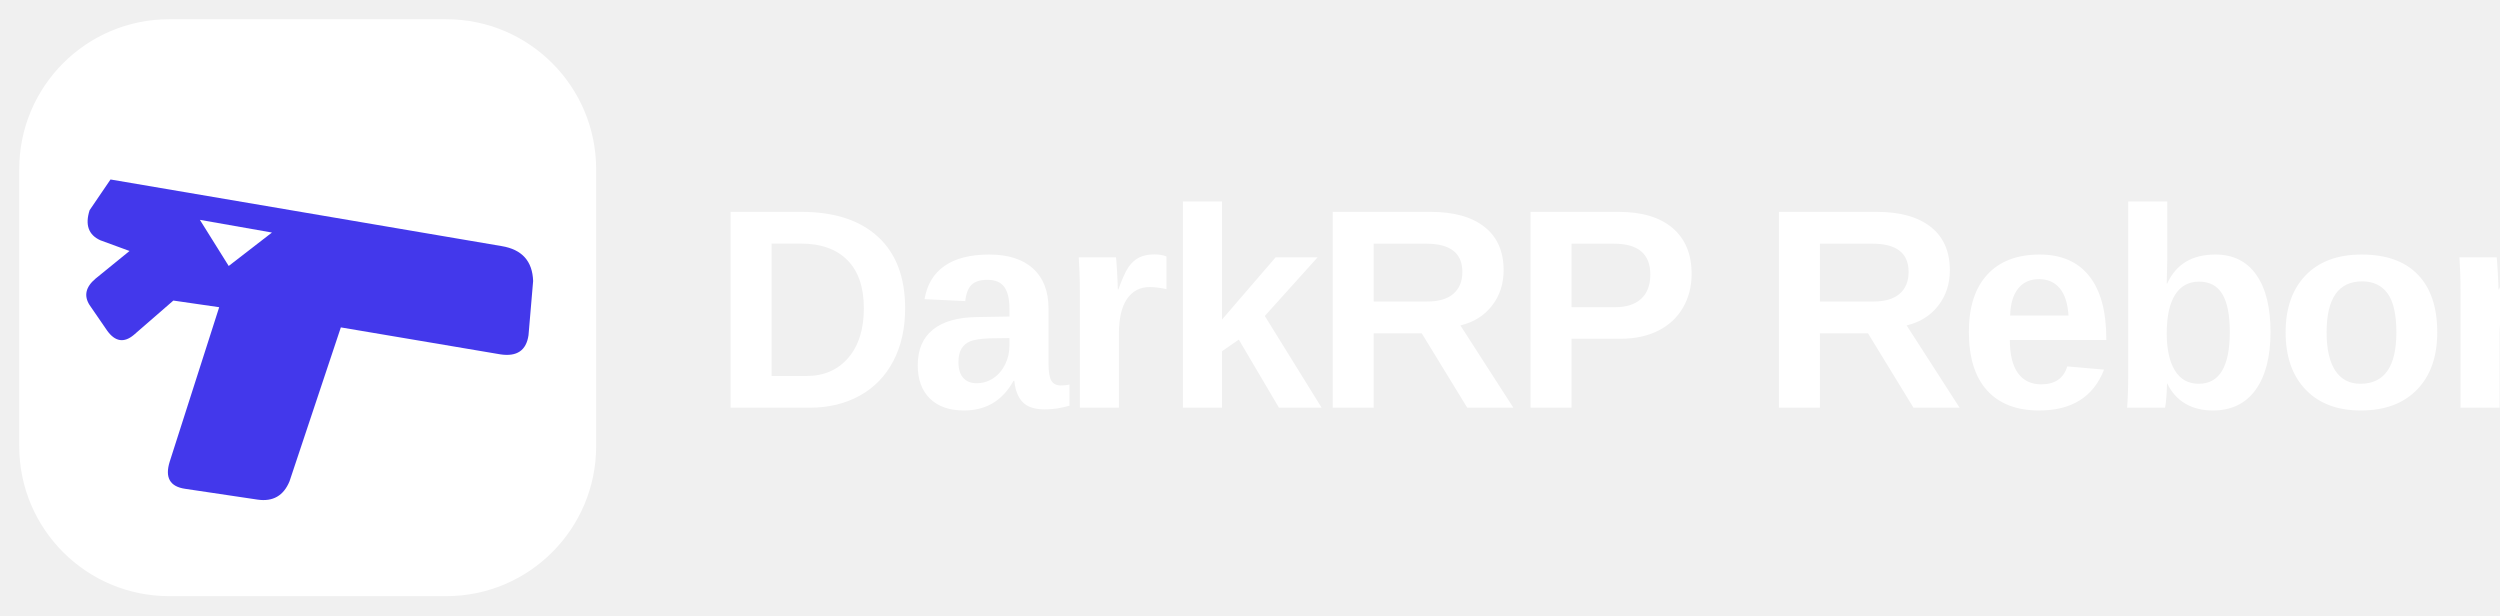
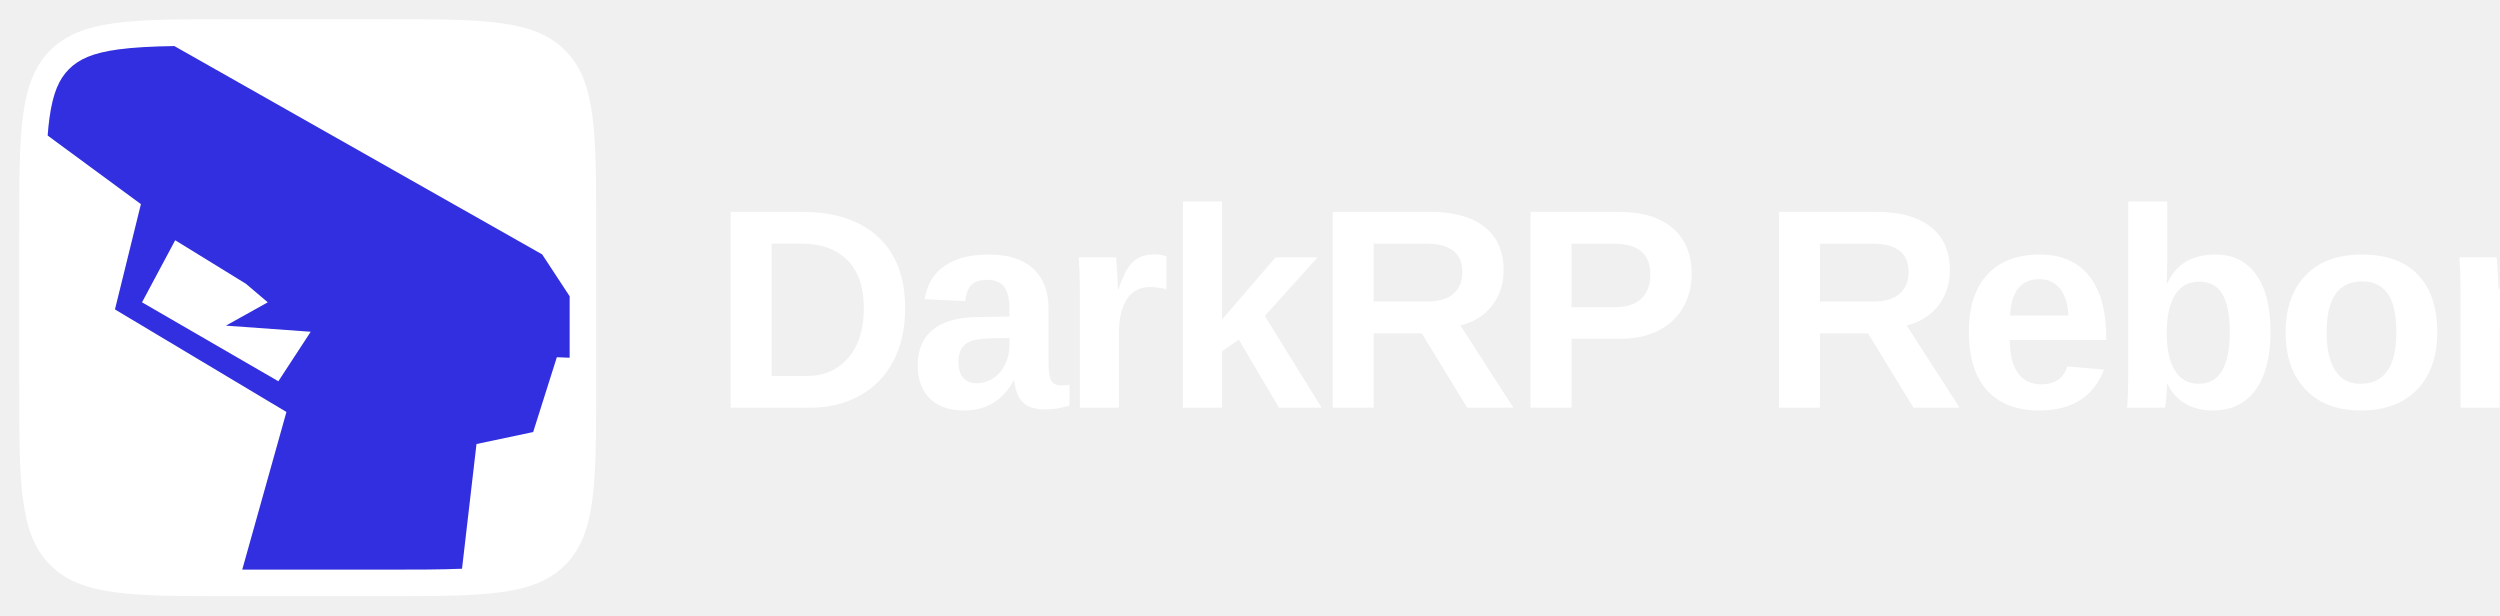
<svg xmlns="http://www.w3.org/2000/svg" viewBox="0 0 1300 320">
-   <rect x="10" y="10" width="300" height="300" rx="78" fill="#ffffff" />
-   <g transform="rotate(13 160 156)">
-     <path d="M46 118 L252 106 Q268 105 272 120 L276 148 Q277 160 264 161 L180 166 L172 250 Q170 262 158 263 L120 266 Q108 267 109 254 L116 170 L92 172 L76 194 Q70 202 62 195 L50 184 Q44 178 50 170 L64 152 L48 150 Q38 148 39 136 Z" fill="#4338EB" />
-     <path d="M96 128 L134 126 L116 148 Z" fill="#ffffff" />
+   <g transform="translate(10,10) scale(7.5)">
+     <path fill-rule="evenodd" clip-rule="evenodd" d="M2.155 2.155C0 4.309 0 7.777 0 14.713V25.287C0 32.223 0 35.691 2.155 37.845C4.309 40 7.777 40 14.713 40H25.287C32.223 40 35.691 40 37.845 37.845C40 35.691 40 32.223 40 25.287V14.713C40 7.777 40 4.309 37.845 2.155C35.691 0 32.223 0 25.287 0H14.713C7.777 0 4.309 0 2.155 2.155ZM38.161 19.207L36.256 16.305L10.753 1.86C9.208 1.887 7.948 1.949 6.886 2.092C5.087 2.334 4.134 2.776 3.455 3.455C2.776 4.134 2.334 5.087 2.092 6.886C2.043 7.253 2.003 7.645 1.971 8.064L8.437 12.82L6.638 20.12L18.527 27.23L15.463 38.161H25.287C27.461 38.161 29.229 38.159 30.699 38.099L31.703 29.451L35.632 28.621L37.274 23.433L38.161 23.468V19.207ZM17.966 25.102L8.512 19.627L10.813 15.323L15.719 18.342L17.233 19.627L14.332 21.244L20.21 21.667L17.966 25.102Z" fill="#ffffff" />
+     <path fill-rule="evenodd" clip-rule="evenodd" d="M36.256 16.305L38.161 19.207V23.468L37.274 23.433L35.632 28.621L31.703 29.451L30.699 38.099C29.229 38.159 27.461 38.161 25.287 38.161H15.463L18.527 27.23L6.638 20.12L8.437 12.82L1.971 8.064C2.003 7.645 2.043 7.253 2.092 6.886C2.334 5.087 2.776 4.134 3.455 3.455C4.134 2.776 5.087 2.334 6.886 2.092C7.948 1.949 9.208 1.887 10.753 1.86L36.256 16.305ZM8.512 19.627L17.966 25.102L20.21 21.667L14.332 21.244L17.233 19.627L15.719 18.342L10.813 15.323L8.512 19.627Z" fill="#322FE0" />
  </g>
  <text x="370" y="212" font-family="Helvetica Neue, Arial, sans-serif" font-weight="800" font-size="148" letter-spacing="-4" fill="#ffffff">DarkRP Reborn</text>
</svg>
